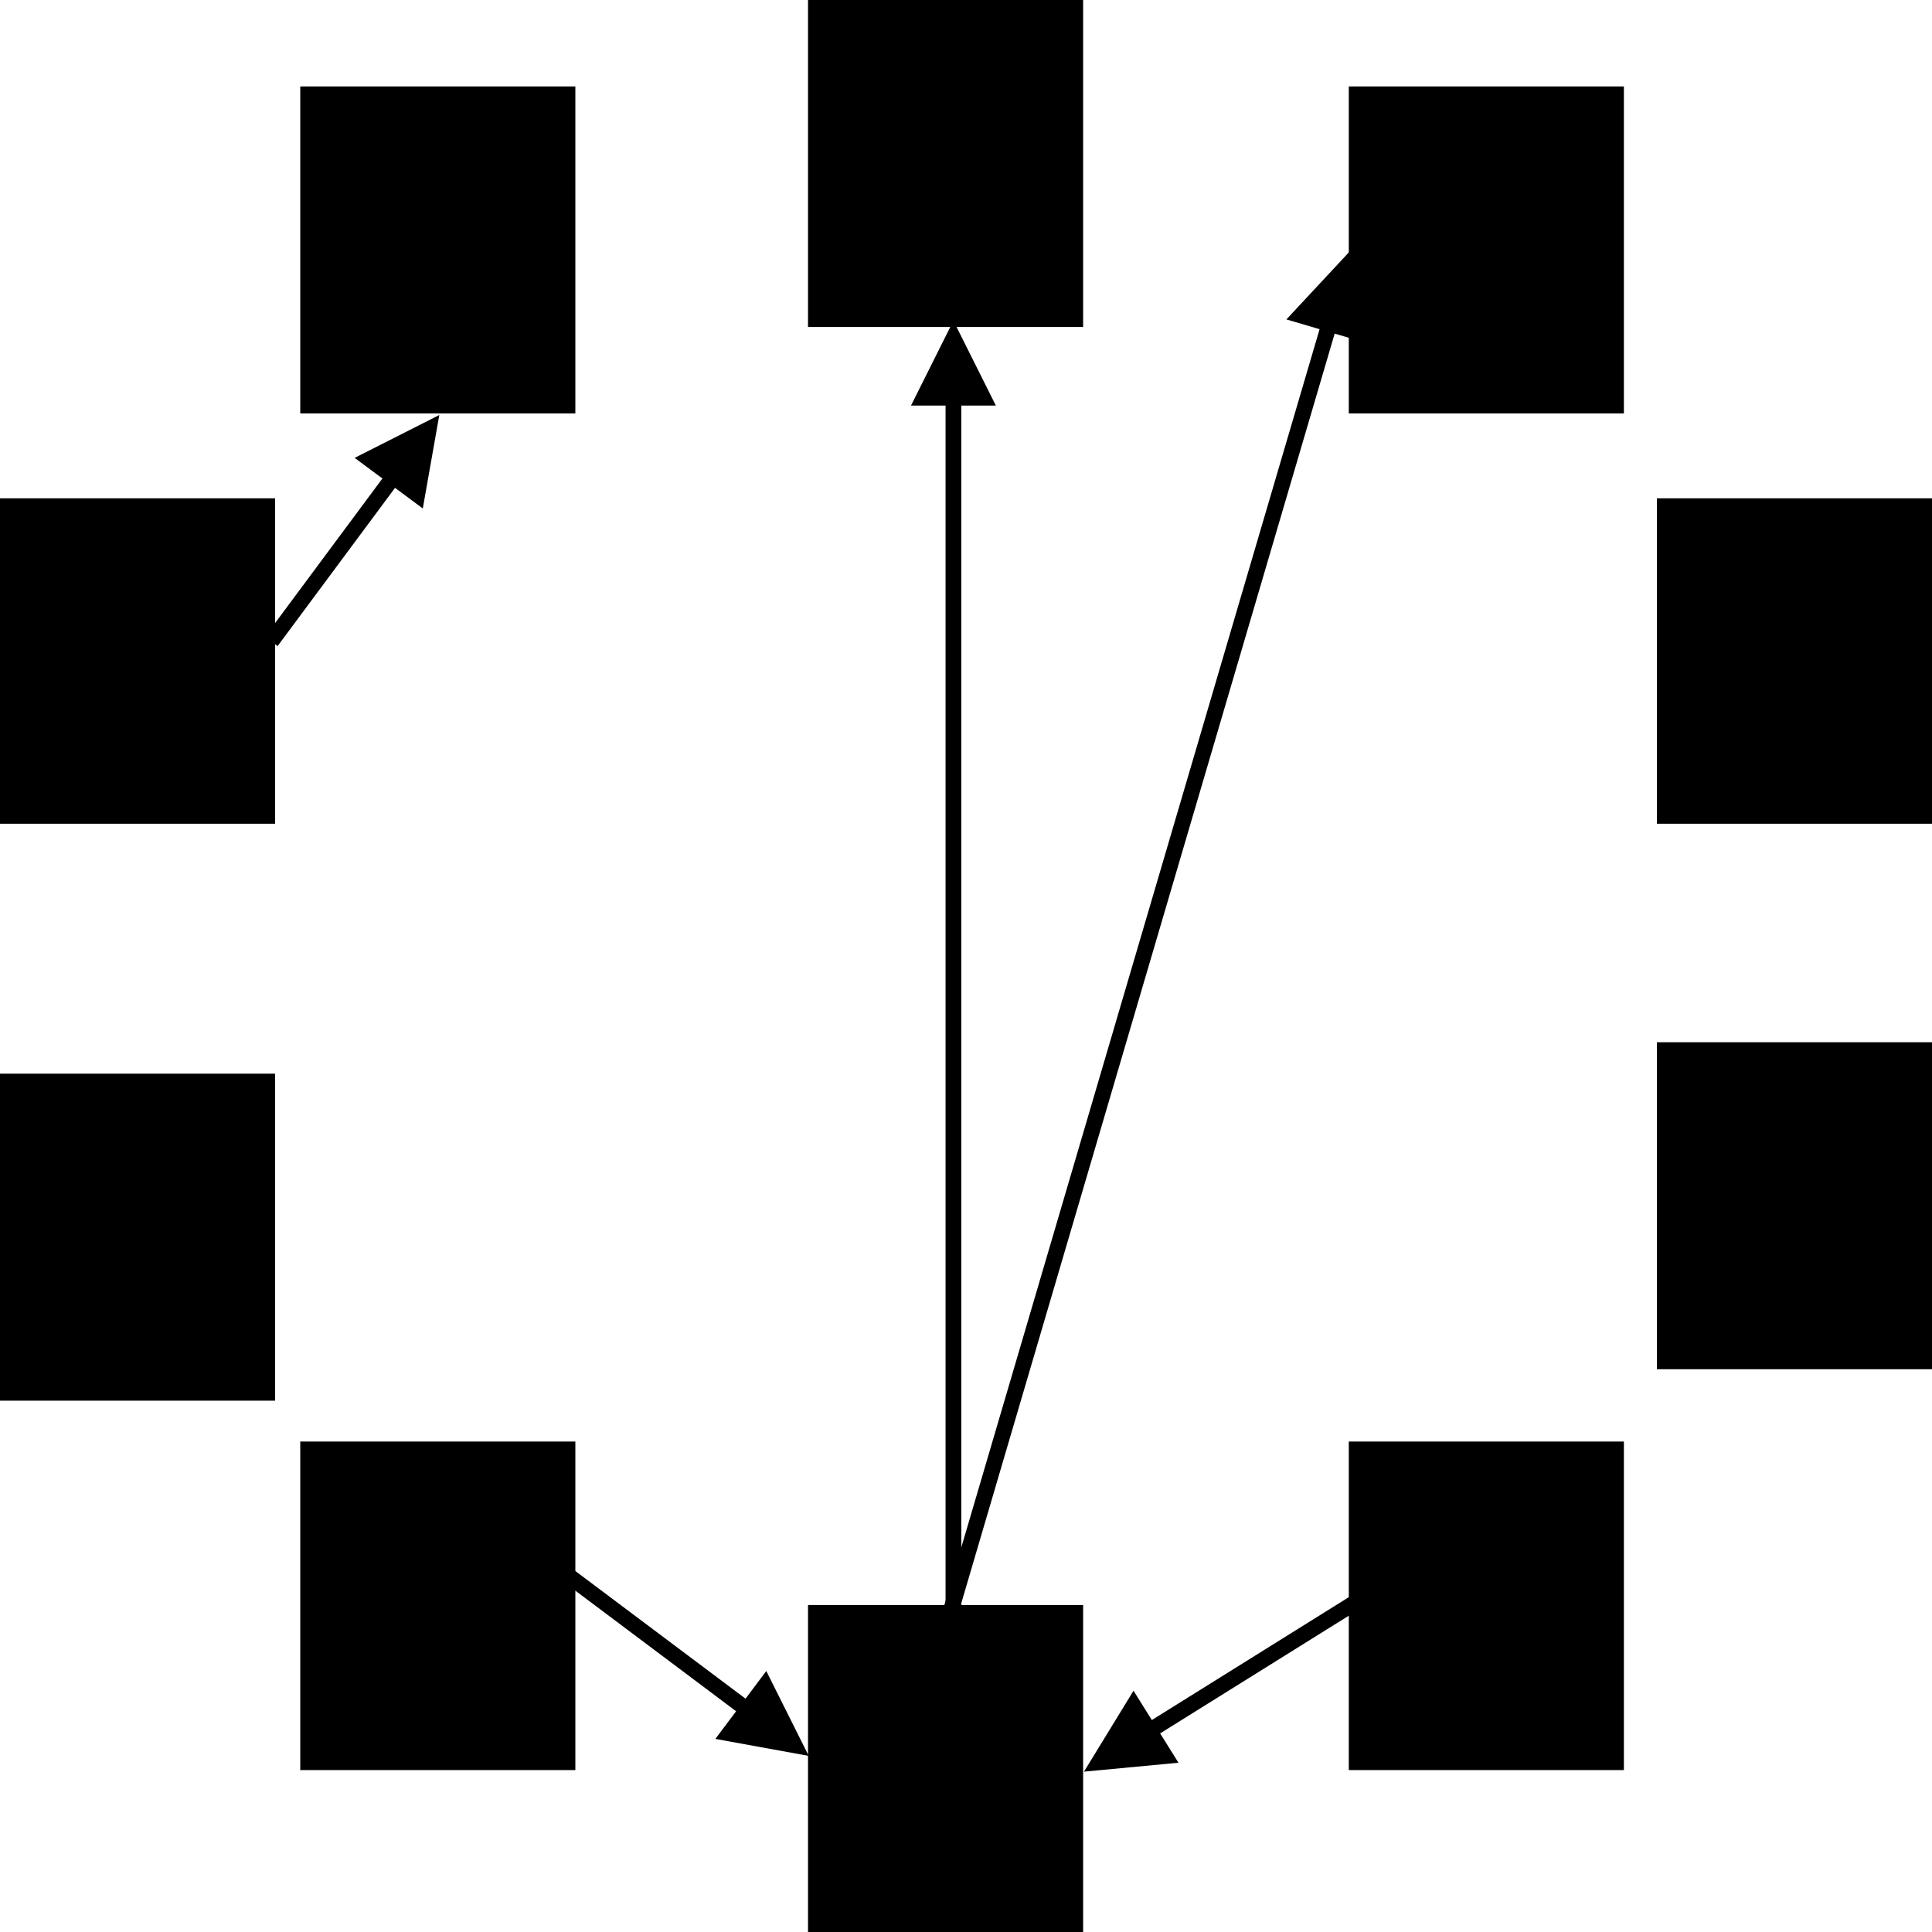
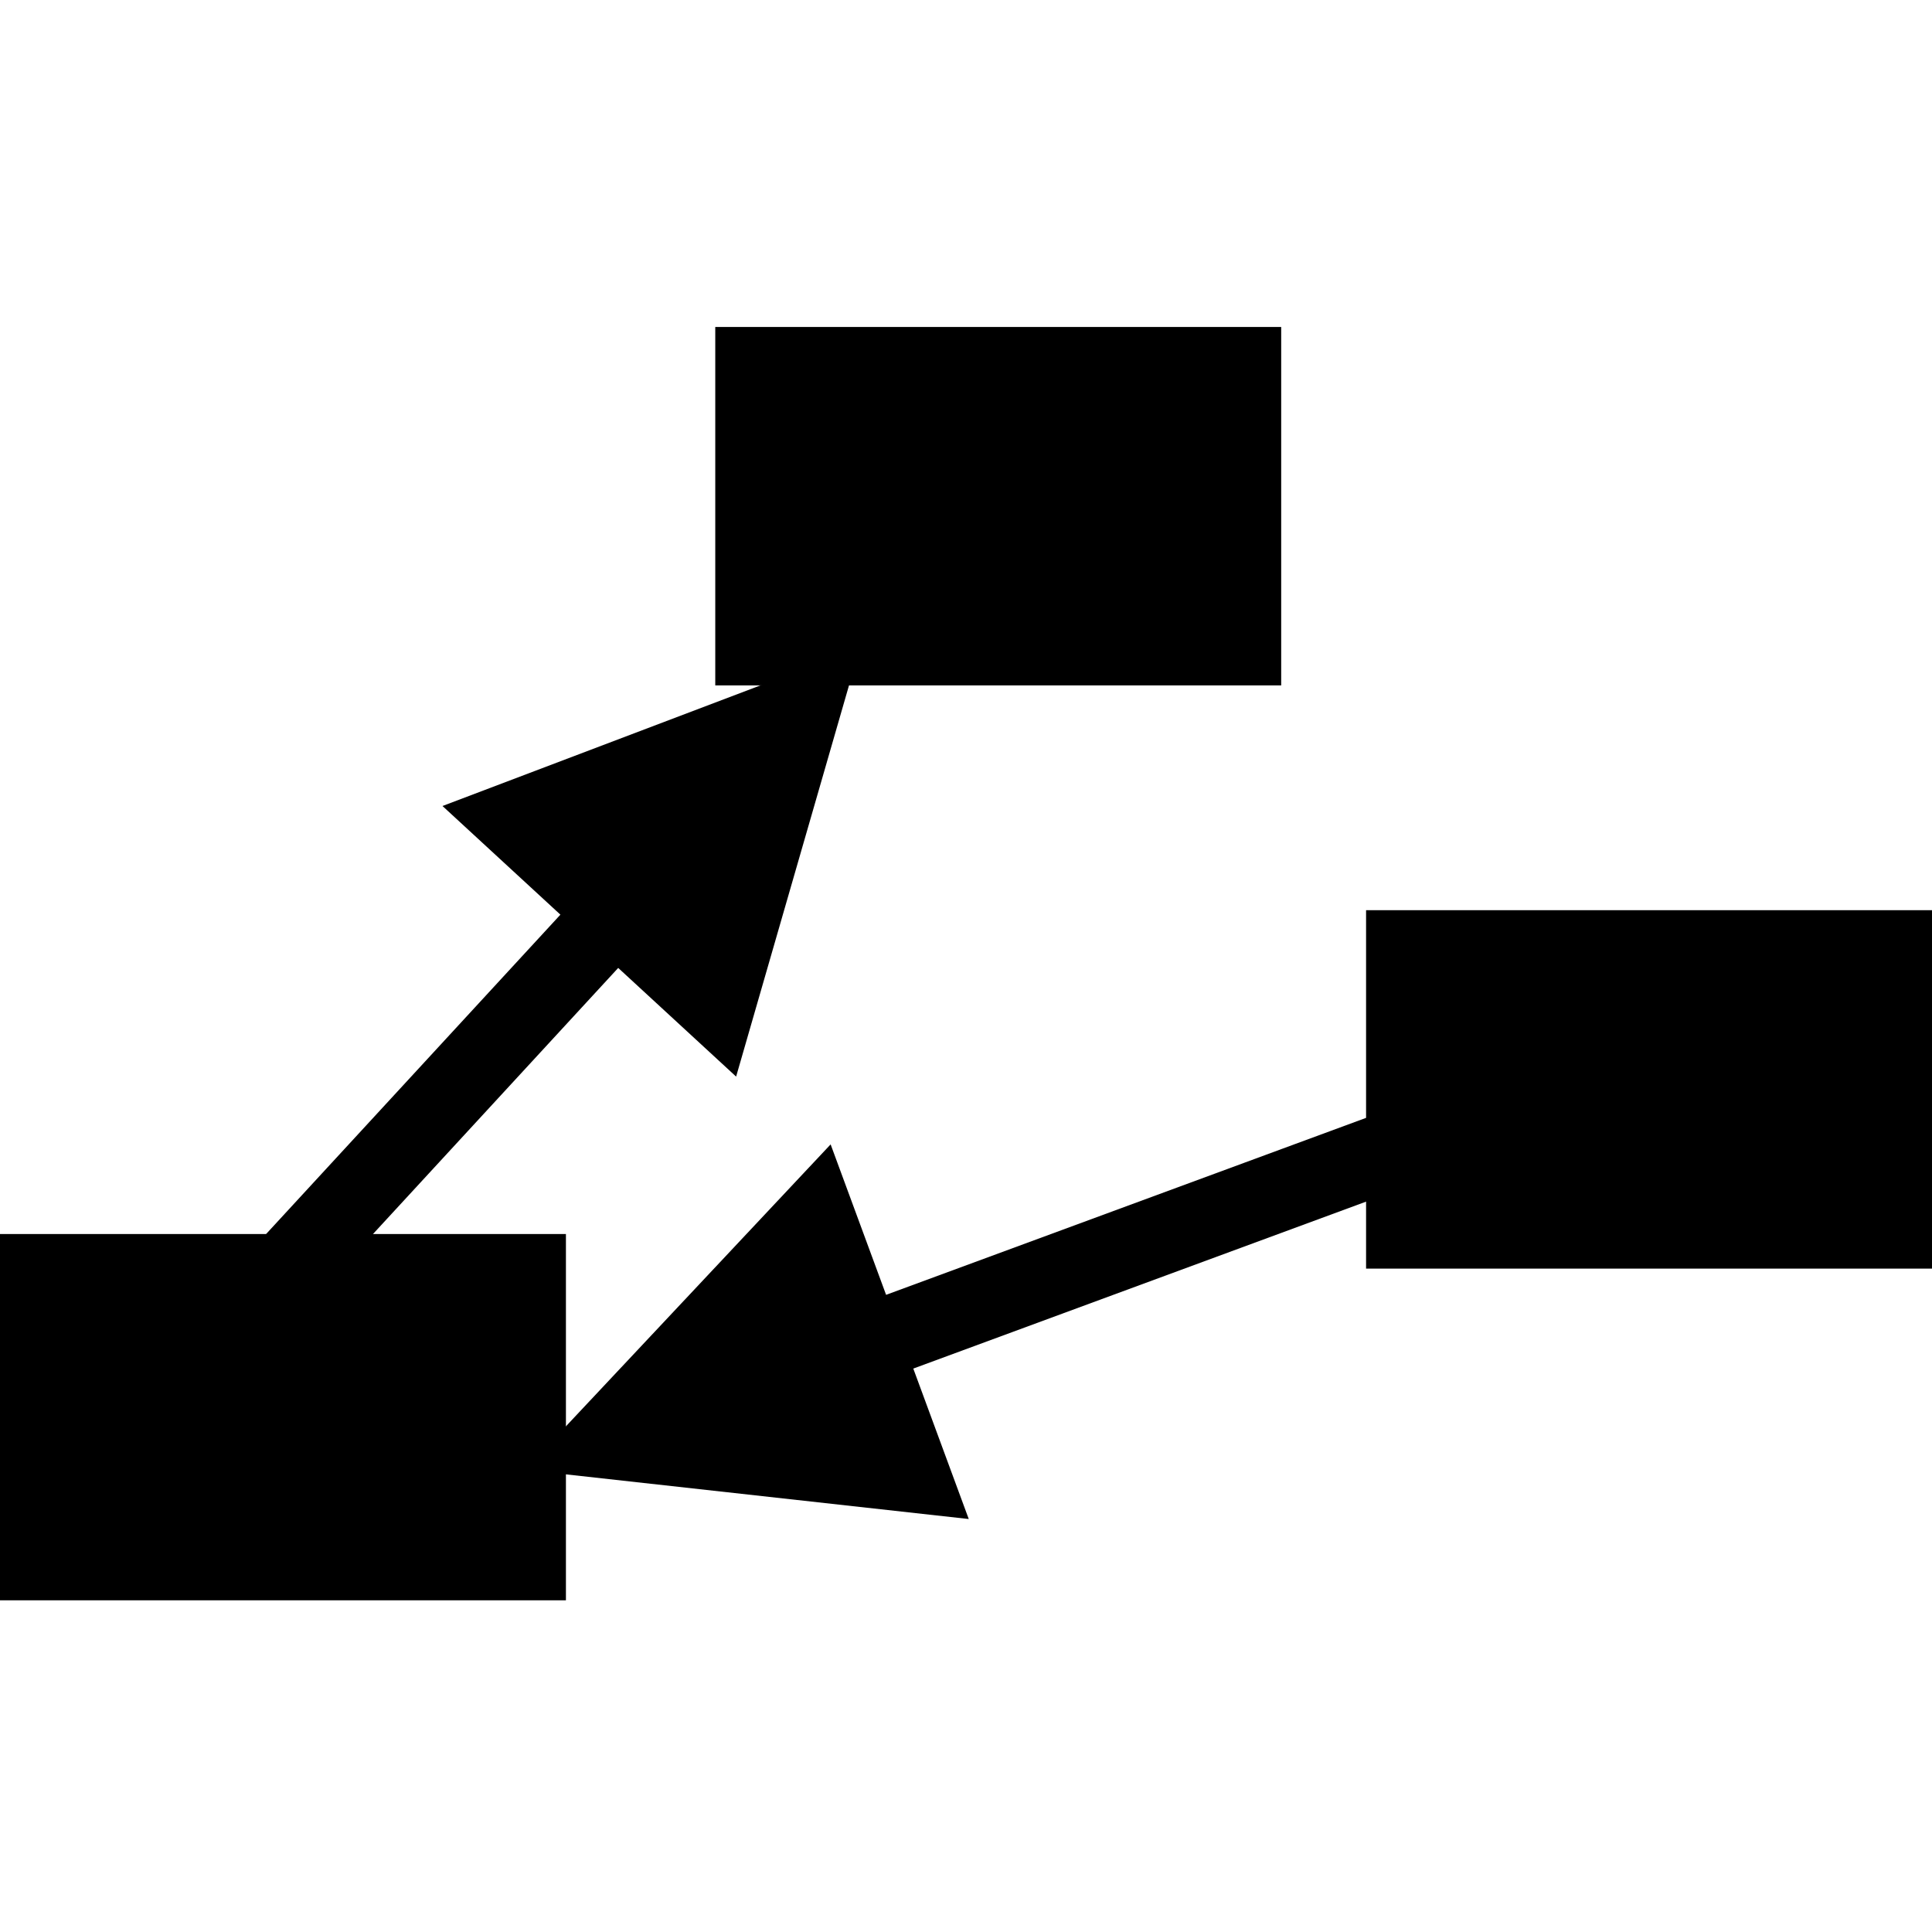
<svg xmlns="http://www.w3.org/2000/svg" width="1229px" height="1229px" viewBox="0 0 1229 1229" version="1.1">
  <g id="sequencing" stroke="none" stroke-width="1" fill="none" fill-rule="evenodd">
-     <rect id="Rectangle-Copy-11" fill="#000000" x="191" y="55" width="175" height="208" />
-     <rect id="Rectangle-Copy-12" fill="#000000" x="514" y="0" width="175" height="208" />
-     <rect id="Rectangle-Copy-13" fill="#000000" x="858" y="55" width="175" height="208" />
-     <rect id="Rectangle-Copy-14" fill="#000000" x="1054" y="317" width="175" height="207" />
-     <rect id="Rectangle-Copy-15" fill="#000000" x="1054" y="663" width="175" height="208" />
-     <rect id="Rectangle-Copy-16" fill="#000000" x="858" y="917" width="175" height="209" />
-     <rect id="Rectangle-Copy-17" fill="#000000" x="514" y="1021" width="175" height="208" />
-     <rect id="Rectangle-Copy-18" fill="#000000" x="191" y="917" width="175" height="209" />
-     <rect id="Rectangle-Copy-19" fill="#000000" x="0" y="317" width="175" height="207" />
-     <rect id="Rectangle-Copy-20" fill="#000000" x="0" y="683" width="175" height="208" />
-     <path id="Line" d="M279.459,264 L268.954,323.453 L251.288,310.34 L179.556,406.98 L176.576,410.995 L168.546,405.035 L171.526,401.02 L243.259,304.38 L225.594,291.268 L279.459,264 Z" fill="#000000" fill-rule="nonzero" />
-     <path id="Line-Copy" d="M606.5,204.004 L633.5,258.004 L611.5,258.003 L611.5,1023.996 L601.5,1023.996 L601.5,258.003 L579.5,258.004 L606.5,204.004 Z" fill="#000000" fill-rule="nonzero" />
-     <path id="Line-Copy-2" d="M859.46,159.002 L870.127,218.426 L849.02,212.219 L611.337,1020.408 L609.927,1025.205 L600.333,1022.384 L601.744,1017.587 L839.426,209.397 L818.321,203.19 L859.46,159.002 Z" fill="#000000" fill-rule="nonzero" />
-     <path id="Line-Copy-3" d="M861.055,1014.111 L866.348,1022.596 L862.105,1025.242 L738.003,1102.661 L749.648,1121.327 L689.541,1127 L721.066,1075.511 L732.71,1094.176 L856.812,1016.758 L861.055,1014.111 Z" fill="#000000" fill-rule="nonzero" />
-     <path id="Line-Copy-4" d="M365.54,999.027 L369.54,1002.027 L474.261,1080.572 L487.461,1062.972 L514.46,1116.973 L455.06,1106.171 L468.26,1088.571 L363.54,1010.027 L359.54,1007.027 L365.54,999.027 Z" fill="#000000" fill-rule="nonzero" />
+     <rect id="Rectangle-Copy-16" fill="#000000" x="869" y="579" width="360" height="228" />
+     <rect id="Rectangle-Copy-18" fill="#000000" x="455" y="208" width="360" height="228" />
+     <rect id="Rectangle-Copy-17" fill="#000000" x="0" y="785" width="360" height="233" />
+     <path id="Line-Copy-2" d="M547,412 L468.266,684.848 L393.258,615.726 L177.313,850.062 L160.372,868.446 L123.603,834.563 L140.545,816.179 L356.489,581.842 L281.481,512.722 L547,412 Z" fill="#000000" fill-rule="nonzero" />
+     <path id="Line-Copy-3" d="M942.808,683.895 L960.105,730.808 L936.648,739.457 L580.967,870.591 L616.251,966.294 L334,935 L528.386,727.976 L563.67,823.678 L919.352,692.543 L942.808,683.895 Z" fill="#000000" fill-rule="nonzero" />
  </g>
</svg>
